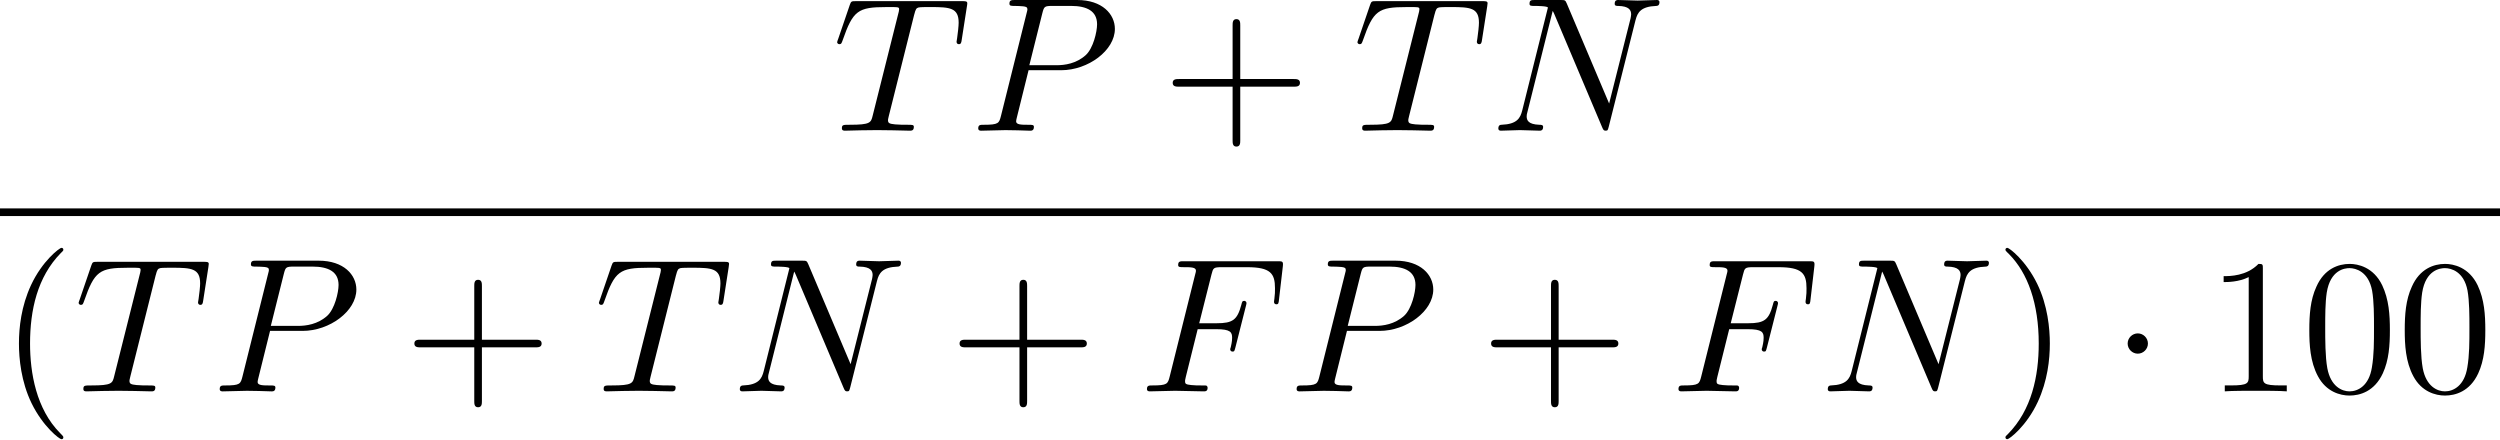
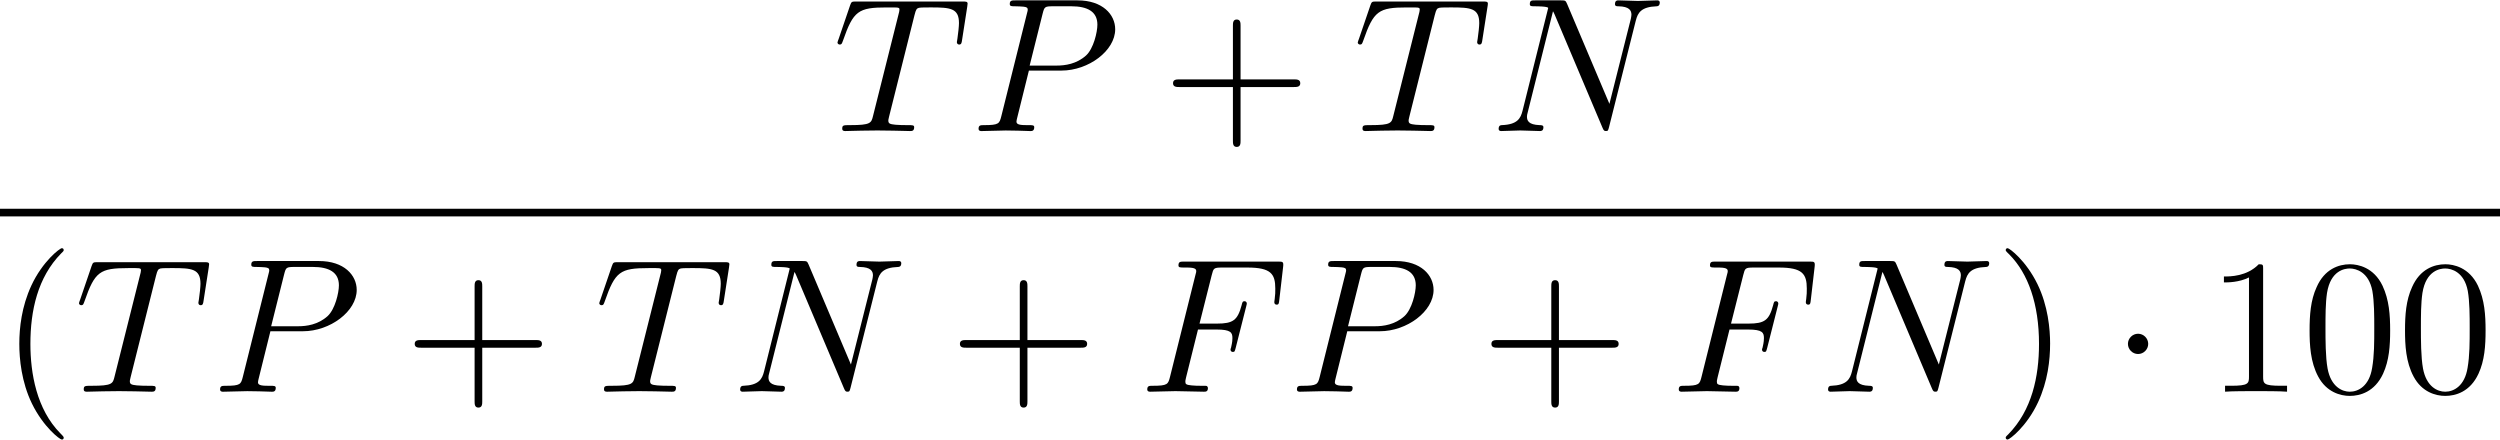
- <svg xmlns="http://www.w3.org/2000/svg" xmlns:xlink="http://www.w3.org/1999/xlink" height="31.419pt" version="1.1" viewBox="1873.22 1483.22 142.515 25.041" width="178.812pt">
+ <svg xmlns="http://www.w3.org/2000/svg" xmlns:xlink="http://www.w3.org/1999/xlink" width="178.81pt" height="31.419pt" version="1.1" viewBox="1873.2 1483.2 142.52 25.041">
  <defs>
-     <path d="m2.095 -2.727c0 -0.316 -0.262 -0.578 -0.578 -0.578s-0.578 0.262 -0.578 0.578s0.262 0.578 0.578 0.578s0.578 -0.262 0.578 -0.578z" id="g0-1" />
-     <path d="m3.611 2.618c0 -0.033 0 -0.055 -0.185 -0.24c-1.364 -1.375 -1.713 -3.436 -1.713 -5.105c0 -1.898 0.415 -3.796 1.756 -5.16c0.142 -0.131 0.142 -0.153 0.142 -0.185c0 -0.076 -0.044 -0.109 -0.109 -0.109c-0.109 0 -1.091 0.742 -1.735 2.127c-0.556 1.2 -0.687 2.411 -0.687 3.327c0 0.851 0.12 2.171 0.72 3.404c0.655 1.342 1.593 2.051 1.702 2.051c0.065 0 0.109 -0.033 0.109 -0.109z" id="g2-40" />
-     <path d="m3.153 -2.727c0 -0.851 -0.12 -2.171 -0.72 -3.404c-0.655 -1.342 -1.593 -2.051 -1.702 -2.051c-0.065 0 -0.109 0.044 -0.109 0.109c0 0.033 0 0.055 0.207 0.251c1.069 1.08 1.691 2.815 1.691 5.095c0 1.865 -0.404 3.785 -1.756 5.16c-0.142 0.131 -0.142 0.153 -0.142 0.185c0 0.065 0.044 0.109 0.109 0.109c0.109 0 1.091 -0.742 1.735 -2.127c0.556 -1.2 0.687 -2.411 0.687 -3.327z" id="g2-41" />
-     <path d="m4.462 -2.509h3.044c0.153 0 0.36 0 0.36 -0.218s-0.207 -0.218 -0.36 -0.218h-3.044v-3.055c0 -0.153 0 -0.36 -0.218 -0.36s-0.218 0.207 -0.218 0.36v3.055h-3.055c-0.153 0 -0.36 0 -0.36 0.218s0.207 0.218 0.36 0.218h3.055v3.055c0 0.153 0 0.36 0.218 0.36s0.218 -0.207 0.218 -0.36v-3.055z" id="g2-43" />
-     <path d="m5.018 -3.491c0 -0.873 -0.055 -1.745 -0.436 -2.553c-0.502 -1.047 -1.396 -1.222 -1.855 -1.222c-0.655 0 -1.451 0.284 -1.898 1.298c-0.349 0.753 -0.404 1.604 -0.404 2.476c0 0.818 0.044 1.8 0.491 2.629c0.469 0.884 1.265 1.102 1.8 1.102c0.589 0 1.418 -0.229 1.898 -1.265c0.349 -0.753 0.404 -1.604 0.404 -2.465zm-2.302 3.491c-0.425 0 -1.069 -0.273 -1.265 -1.32c-0.12 -0.655 -0.12 -1.658 -0.12 -2.302c0 -0.698 0 -1.418 0.087 -2.007c0.207 -1.298 1.025 -1.396 1.298 -1.396c0.36 0 1.08 0.196 1.287 1.276c0.109 0.611 0.109 1.44 0.109 2.127c0 0.818 0 1.56 -0.12 2.258c-0.164 1.036 -0.785 1.364 -1.276 1.364z" id="g2-48" />
-     <path d="m3.207 -6.982c0 -0.262 0 -0.284 -0.251 -0.284c-0.676 0.698 -1.636 0.698 -1.985 0.698v0.338c0.218 0 0.862 0 1.429 -0.284v5.651c0 0.393 -0.033 0.524 -1.015 0.524h-0.349v0.338c0.382 -0.033 1.331 -0.033 1.767 -0.033s1.385 0 1.767 0.033v-0.338h-0.349c-0.982 0 -1.015 -0.12 -1.015 -0.524v-6.12z" id="g2-49" />
-     <path d="m3.305 -3.545h1.058c0.818 0 0.905 0.175 0.905 0.491c0 0.076 0 0.207 -0.076 0.535c-0.022 0.055 -0.033 0.098 -0.033 0.12c0 0.087 0.065 0.131 0.131 0.131c0.109 0 0.109 -0.033 0.164 -0.229l0.6 -2.367c0.033 -0.12 0.033 -0.142 0.033 -0.175c0 -0.022 -0.022 -0.12 -0.131 -0.12s-0.12 0.055 -0.164 0.229c-0.229 0.851 -0.48 1.047 -1.407 1.047h-0.993l0.698 -2.771c0.098 -0.382 0.109 -0.425 0.589 -0.425h1.44c1.342 0 1.593 0.36 1.593 1.2c0 0.251 0 0.295 -0.033 0.589c-0.022 0.142 -0.022 0.164 -0.022 0.196c0 0.055 0.033 0.131 0.131 0.131c0.12 0 0.131 -0.065 0.153 -0.273l0.218 -1.887c0.033 -0.295 -0.022 -0.295 -0.295 -0.295h-5.345c-0.218 0 -0.327 0 -0.327 0.218c0 0.12 0.098 0.12 0.305 0.12c0.404 0 0.709 0 0.709 0.196c0 0.044 0 0.065 -0.055 0.262l-1.44 5.771c-0.109 0.425 -0.131 0.513 -0.993 0.513c-0.185 0 -0.305 0 -0.305 0.207c0 0.131 0.131 0.131 0.164 0.131c0.316 0 1.124 -0.033 1.44 -0.033c0.36 0 1.265 0.033 1.625 0.033c0.098 0 0.229 0 0.229 -0.207c0 -0.087 -0.065 -0.109 -0.065 -0.12c-0.033 -0.011 -0.055 -0.011 -0.305 -0.011c-0.24 0 -0.295 0 -0.567 -0.022c-0.316 -0.033 -0.349 -0.076 -0.349 -0.218c0 -0.022 0 -0.087 0.044 -0.251l0.676 -2.716z" id="g1-70" />
-     <path d="m8.247 -6.305c0.109 -0.436 0.305 -0.775 1.178 -0.807c0.055 0 0.185 -0.011 0.185 -0.218c0 -0.011 0 -0.12 -0.142 -0.12c-0.36 0 -0.742 0.033 -1.102 0.033c-0.371 0 -0.753 -0.033 -1.113 -0.033c-0.065 0 -0.196 0 -0.196 0.218c0 0.12 0.109 0.12 0.196 0.12c0.622 0.011 0.742 0.24 0.742 0.48c0 0.033 -0.022 0.196 -0.033 0.229l-1.222 4.855l-2.411 -5.695c-0.087 -0.196 -0.098 -0.207 -0.349 -0.207h-1.462c-0.218 0 -0.316 0 -0.316 0.218c0 0.12 0.098 0.12 0.305 0.12c0.055 0 0.742 0 0.742 0.098l-1.462 5.858c-0.109 0.436 -0.295 0.785 -1.178 0.818c-0.065 0 -0.185 0.011 -0.185 0.218c0 0.076 0.055 0.12 0.142 0.12c0.349 0 0.731 -0.033 1.091 -0.033c0.371 0 0.764 0.033 1.124 0.033c0.055 0 0.196 0 0.196 -0.218c0 -0.109 -0.098 -0.12 -0.218 -0.12c-0.633 -0.022 -0.72 -0.262 -0.72 -0.48c0 -0.076 0.011 -0.131 0.044 -0.251l1.44 -5.76c0.044 0.065 0.044 0.087 0.098 0.196l2.716 6.425c0.076 0.185 0.109 0.207 0.207 0.207c0.12 0 0.12 -0.033 0.175 -0.229l1.527 -6.076z" id="g1-78" />
-     <path d="m3.305 -3.447h1.855c1.549 0 3.065 -1.135 3.065 -2.356c0 -0.84 -0.72 -1.647 -2.149 -1.647h-3.535c-0.207 0 -0.327 0 -0.327 0.207c0 0.131 0.098 0.131 0.316 0.131c0.142 0 0.338 0.011 0.469 0.022c0.175 0.022 0.24 0.055 0.24 0.175c0 0.044 -0.011 0.076 -0.044 0.207l-1.462 5.858c-0.109 0.425 -0.131 0.513 -0.993 0.513c-0.185 0 -0.305 0 -0.305 0.207c0 0.131 0.131 0.131 0.164 0.131c0.305 0 1.08 -0.033 1.385 -0.033c0.229 0 0.469 0.011 0.698 0.011c0.24 0 0.48 0.022 0.709 0.022c0.076 0 0.218 0 0.218 -0.218c0 -0.12 -0.098 -0.12 -0.305 -0.12c-0.404 0 -0.709 0 -0.709 -0.196c0 -0.065 0.022 -0.12 0.033 -0.185l0.676 -2.727zm0.785 -3.251c0.098 -0.382 0.12 -0.415 0.589 -0.415h1.047c0.905 0 1.484 0.295 1.484 1.047c0 0.425 -0.218 1.364 -0.644 1.756c-0.545 0.491 -1.2 0.578 -1.68 0.578h-1.538l0.742 -2.967z" id="g1-80" />
-     <path d="m4.658 -6.622c0.076 -0.305 0.12 -0.371 0.251 -0.404c0.098 -0.022 0.458 -0.022 0.687 -0.022c1.102 0 1.593 0.044 1.593 0.895c0 0.164 -0.044 0.589 -0.087 0.873c-0.011 0.044 -0.033 0.175 -0.033 0.207c0 0.065 0.033 0.142 0.131 0.142c0.12 0 0.142 -0.087 0.164 -0.251l0.295 -1.898c0.011 -0.044 0.022 -0.153 0.022 -0.185c0 -0.12 -0.109 -0.12 -0.295 -0.12h-6.055c-0.262 0 -0.273 0.011 -0.349 0.218l-0.655 1.92c-0.011 0.022 -0.065 0.175 -0.065 0.196c0 0.065 0.055 0.12 0.131 0.12c0.109 0 0.12 -0.055 0.185 -0.229c0.589 -1.691 0.873 -1.887 2.487 -1.887h0.425c0.305 0 0.305 0.044 0.305 0.131c0 0.065 -0.033 0.196 -0.044 0.229l-1.462 5.825c-0.098 0.404 -0.131 0.524 -1.298 0.524c-0.393 0 -0.458 0 -0.458 0.207c0 0.131 0.12 0.131 0.185 0.131c0.295 0 0.6 -0.022 0.895 -0.022c0.305 0 0.622 -0.011 0.927 -0.011s0.611 0.011 0.905 0.011c0.316 0 0.644 0.022 0.949 0.022c0.109 0 0.24 0 0.24 -0.218c0 -0.12 -0.087 -0.12 -0.371 -0.12c-0.273 0 -0.415 0 -0.698 -0.022c-0.316 -0.033 -0.404 -0.065 -0.404 -0.24c0 -0.011 0 -0.065 0.044 -0.229l1.451 -5.793z" id="g1-84" />
+     <path id="j" d="m2.095-2.727c0-0.316-0.262-0.578-0.578-0.578s-0.578 0.262-0.578 0.578 0.262 0.578 0.578 0.578 0.578-0.262 0.578-0.578z" />
+     <path id="i" d="m3.611 2.618c0-0.033 0-0.055-0.185-0.24-1.364-1.375-1.713-3.436-1.713-5.105 0-1.898 0.415-3.796 1.756-5.16 0.142-0.131 0.142-0.153 0.142-0.185 0-0.076-0.044-0.109-0.109-0.109-0.109 0-1.091 0.742-1.734 2.127-0.556 1.2-0.687 2.411-0.687 3.327 0 0.851 0.12 2.171 0.72 3.404 0.655 1.342 1.593 2.051 1.702 2.051 0.065 0 0.109-0.033 0.109-0.109z" />
+     <path id="h" d="m3.153-2.727c0-0.851-0.12-2.171-0.72-3.404-0.655-1.342-1.593-2.051-1.702-2.051-0.065 0-0.109 0.044-0.109 0.109 0 0.033 0 0.055 0.207 0.251 1.069 1.08 1.691 2.814 1.691 5.095 0 1.865-0.404 3.785-1.756 5.16-0.142 0.131-0.142 0.153-0.142 0.185 0 0.065 0.044 0.109 0.109 0.109 0.109 0 1.091-0.742 1.734-2.127 0.556-1.2 0.687-2.411 0.687-3.327z" />
+     <path id="a" d="m4.462-2.509h3.044c0.153 0 0.36 0 0.36-0.218s-0.207-0.218-0.36-0.218h-3.044v-3.054c0-0.153 0-0.36-0.218-0.36s-0.218 0.207-0.218 0.36v3.054h-3.054c-0.153 0-0.36 0-0.36 0.218s0.207 0.218 0.36 0.218h3.054v3.054c0 0.153 0 0.36 0.218 0.36s0.218-0.207 0.218-0.36v-3.054z" />
+     <path id="e" d="m5.018-3.491c0-0.873-0.055-1.745-0.436-2.553-0.502-1.047-1.396-1.222-1.855-1.222-0.655 0-1.451 0.284-1.898 1.298-0.349 0.753-0.404 1.604-0.404 2.476 0 0.818 0.044 1.8 0.491 2.629 0.469 0.884 1.265 1.102 1.8 1.102 0.589 0 1.418-0.229 1.898-1.265 0.349-0.753 0.404-1.604 0.404-2.465zm-2.302 3.491c-0.425 0-1.069-0.273-1.265-1.32-0.12-0.655-0.12-1.658-0.12-2.302 0-0.698 0-1.418 0.087-2.007 0.207-1.298 1.025-1.396 1.298-1.396 0.36 0 1.08 0.196 1.287 1.276 0.109 0.611 0.109 1.44 0.109 2.127 0 0.818 0 1.56-0.12 2.258-0.164 1.036-0.785 1.364-1.276 1.364z" />
+     <path id="g" d="m3.207-6.982c0-0.262 0-0.284-0.251-0.284-0.676 0.698-1.636 0.698-1.985 0.698v0.338c0.218 0 0.862 0 1.429-0.284v5.651c0 0.393-0.033 0.524-1.015 0.524h-0.349v0.338c0.382-0.033 1.331-0.033 1.767-0.033s1.385 0 1.767 0.033v-0.338h-0.349c-0.982 0-1.015-0.12-1.015-0.524v-6.12z" />
+     <path id="f" d="m3.305-3.545h1.058c0.818 0 0.905 0.175 0.905 0.491 0 0.076 0 0.207-0.076 0.535-0.022 0.055-0.033 0.098-0.033 0.12 0 0.087 0.065 0.131 0.131 0.131 0.109 0 0.109-0.033 0.164-0.229l0.6-2.367c0.033-0.12 0.033-0.142 0.033-0.175 0-0.022-0.022-0.12-0.131-0.12s-0.12 0.055-0.164 0.229c-0.229 0.851-0.48 1.047-1.407 1.047h-0.993l0.698-2.771c0.098-0.382 0.109-0.425 0.589-0.425h1.44c1.342 0 1.593 0.36 1.593 1.2 0 0.251 0 0.295-0.033 0.589-0.022 0.142-0.022 0.164-0.022 0.196 0 0.055 0.033 0.131 0.131 0.131 0.12 0 0.131-0.065 0.153-0.273l0.218-1.887c0.033-0.295-0.022-0.295-0.295-0.295h-5.345c-0.218 0-0.327 0-0.327 0.218 0 0.12 0.098 0.12 0.305 0.12 0.404 0 0.709 0 0.709 0.196 0 0.044 0 0.065-0.055 0.262l-1.44 5.771c-0.109 0.425-0.131 0.513-0.993 0.513-0.185 0-0.305 0-0.305 0.207 0 0.131 0.131 0.131 0.164 0.131 0.316 0 1.124-0.033 1.44-0.033 0.36 0 1.265 0.033 1.625 0.033 0.098 0 0.229 0 0.229-0.207 0-0.087-0.065-0.109-0.065-0.12-0.033-0.011-0.055-0.011-0.305-0.011-0.24 0-0.295 0-0.567-0.022-0.316-0.033-0.349-0.076-0.349-0.218 0-0.022 0-0.087 0.044-0.251l0.676-2.716z" />
+     <path id="d" d="m8.247-6.305c0.109-0.436 0.305-0.775 1.178-0.807 0.055 0 0.185-0.011 0.185-0.218 0-0.011 0-0.12-0.142-0.12-0.36 0-0.742 0.033-1.102 0.033-0.371 0-0.753-0.033-1.113-0.033-0.065 0-0.196 0-0.196 0.218 0 0.12 0.109 0.12 0.196 0.12 0.622 0.011 0.742 0.24 0.742 0.48 0 0.033-0.022 0.196-0.033 0.229l-1.222 4.854-2.411-5.694c-0.087-0.196-0.098-0.207-0.349-0.207h-1.462c-0.218 0-0.316 0-0.316 0.218 0 0.12 0.098 0.12 0.305 0.12 0.055 0 0.742 0 0.742 0.098l-1.462 5.858c-0.109 0.436-0.295 0.785-1.178 0.818-0.065 0-0.185 0.011-0.185 0.218 0 0.076 0.055 0.12 0.142 0.12 0.349 0 0.731-0.033 1.091-0.033 0.371 0 0.764 0.033 1.124 0.033 0.055 0 0.196 0 0.196-0.218 0-0.109-0.098-0.12-0.218-0.12-0.633-0.022-0.72-0.262-0.72-0.48 0-0.076 0.011-0.131 0.044-0.251l1.44-5.76c0.044 0.065 0.044 0.087 0.098 0.196l2.716 6.425c0.076 0.185 0.109 0.207 0.207 0.207 0.12 0 0.12-0.033 0.175-0.229l1.527-6.076z" />
+     <path id="c" d="m3.305-3.447h1.855c1.549 0 3.065-1.135 3.065-2.356 0-0.84-0.72-1.647-2.149-1.647h-3.534c-0.207 0-0.327 0-0.327 0.207 0 0.131 0.098 0.131 0.316 0.131 0.142 0 0.338 0.011 0.469 0.022 0.175 0.022 0.24 0.055 0.24 0.175 0 0.044-0.011 0.076-0.044 0.207l-1.462 5.858c-0.109 0.425-0.131 0.513-0.993 0.513-0.185 0-0.305 0-0.305 0.207 0 0.131 0.131 0.131 0.164 0.131 0.305 0 1.08-0.033 1.385-0.033 0.229 0 0.469 0.011 0.698 0.011 0.24 0 0.48 0.022 0.709 0.022 0.076 0 0.218 0 0.218-0.218 0-0.12-0.098-0.12-0.305-0.12-0.404 0-0.709 0-0.709-0.196 0-0.065 0.022-0.12 0.033-0.185l0.676-2.727zm0.785-3.251c0.098-0.382 0.12-0.415 0.589-0.415h1.047c0.905 0 1.484 0.295 1.484 1.047 0 0.425-0.218 1.364-0.644 1.756-0.545 0.491-1.2 0.578-1.68 0.578h-1.538l0.742-2.967z" />
+     <path id="b" d="m4.658-6.622c0.076-0.305 0.12-0.371 0.251-0.404 0.098-0.022 0.458-0.022 0.687-0.022 1.102 0 1.593 0.044 1.593 0.895 0 0.164-0.044 0.589-0.087 0.873-0.011 0.044-0.033 0.175-0.033 0.207 0 0.065 0.033 0.142 0.131 0.142 0.12 0 0.142-0.087 0.164-0.251l0.295-1.898c0.011-0.044 0.022-0.153 0.022-0.185 0-0.12-0.109-0.12-0.295-0.12h-6.054c-0.262 0-0.273 0.011-0.349 0.218l-0.655 1.92c-0.011 0.022-0.065 0.175-0.065 0.196 0 0.065 0.055 0.12 0.131 0.12 0.109 0 0.12-0.055 0.185-0.229 0.589-1.691 0.873-1.887 2.487-1.887h0.425c0.305 0 0.305 0.044 0.305 0.131 0 0.065-0.033 0.196-0.044 0.229l-1.462 5.825c-0.098 0.404-0.131 0.524-1.298 0.524-0.393 0-0.458 0-0.458 0.207 0 0.131 0.12 0.131 0.185 0.131 0.295 0 0.6-0.022 0.895-0.022 0.305 0 0.622-0.011 0.927-0.011s0.611 0.011 0.905 0.011c0.316 0 0.644 0.022 0.949 0.022 0.109 0 0.24 0 0.24-0.218 0-0.12-0.087-0.12-0.371-0.12-0.273 0-0.415 0-0.698-0.022-0.316-0.033-0.404-0.065-0.404-0.24 0-0.011 0-0.065 0.044-0.229l1.451-5.793z" />
  </defs>
-   <g id="page1">
-     <use x="1920.68" xlink:href="#g1-84" y="1490.67" />
-     <use x="1928.55" xlink:href="#g1-80" y="1490.67" />
-     <use x="1939.46" xlink:href="#g2-43" y="1490.67" />
-     <use x="1950.34" xlink:href="#g1-84" y="1490.67" />
-     <use x="1958.21" xlink:href="#g1-78" y="1490.67" />
-     <rect height="0.436" width="142.515" x="1873.22" y="1495.1" />
-     <use x="1873.22" xlink:href="#g2-40" y="1505.53" />
-     <use x="1877.44" xlink:href="#g1-84" y="1505.53" />
-     <use x="1885.31" xlink:href="#g1-80" y="1505.53" />
-     <use x="1896.23" xlink:href="#g2-43" y="1505.53" />
-     <use x="1907.1" xlink:href="#g1-84" y="1505.53" />
-     <use x="1914.97" xlink:href="#g1-78" y="1505.53" />
-     <use x="1927.31" xlink:href="#g2-43" y="1505.53" />
-     <use x="1938.19" xlink:href="#g1-70" y="1505.53" />
-     <use x="1946.7" xlink:href="#g1-80" y="1505.53" />
-     <use x="1957.61" xlink:href="#g2-43" y="1505.53" />
-     <use x="1968.49" xlink:href="#g1-70" y="1505.53" />
-     <use x="1976.99" xlink:href="#g1-78" y="1505.53" />
-     <use x="1986.92" xlink:href="#g2-41" y="1505.53" />
-     <use x="1993.57" xlink:href="#g0-1" y="1505.53" />
-     <use x="1999.01" xlink:href="#g2-49" y="1505.53" />
-     <use x="2004.44" xlink:href="#g2-48" y="1505.53" />
-     <use x="2009.88" xlink:href="#g2-48" y="1505.53" />
-   </g>
+   <use x="1920.68" y="1490.67" xlink:href="#b" />
+   <use x="1928.55" y="1490.67" xlink:href="#c" />
+   <use x="1939.46" y="1490.67" xlink:href="#a" />
+   <use x="1950.34" y="1490.67" xlink:href="#b" />
+   <use x="1958.21" y="1490.67" xlink:href="#d" />
+   <rect x="1873.2" y="1495.1" width="142.52" height=".436" />
+   <use x="1873.22" y="1505.53" xlink:href="#i" />
+   <use x="1877.44" y="1505.53" xlink:href="#b" />
+   <use x="1885.31" y="1505.53" xlink:href="#c" />
+   <use x="1896.23" y="1505.53" xlink:href="#a" />
+   <use x="1907.1" y="1505.53" xlink:href="#b" />
+   <use x="1914.97" y="1505.53" xlink:href="#d" />
+   <use x="1927.31" y="1505.53" xlink:href="#a" />
+   <use x="1938.19" y="1505.53" xlink:href="#f" />
+   <use x="1946.7" y="1505.53" xlink:href="#c" />
+   <use x="1957.61" y="1505.53" xlink:href="#a" />
+   <use x="1968.49" y="1505.53" xlink:href="#f" />
+   <use x="1976.99" y="1505.53" xlink:href="#d" />
+   <use x="1986.92" y="1505.53" xlink:href="#h" />
+   <use x="1993.57" y="1505.53" xlink:href="#j" />
+   <use x="1999.01" y="1505.53" xlink:href="#g" />
+   <use x="2004.44" y="1505.53" xlink:href="#e" />
+   <use x="2009.88" y="1505.53" xlink:href="#e" />
</svg>
